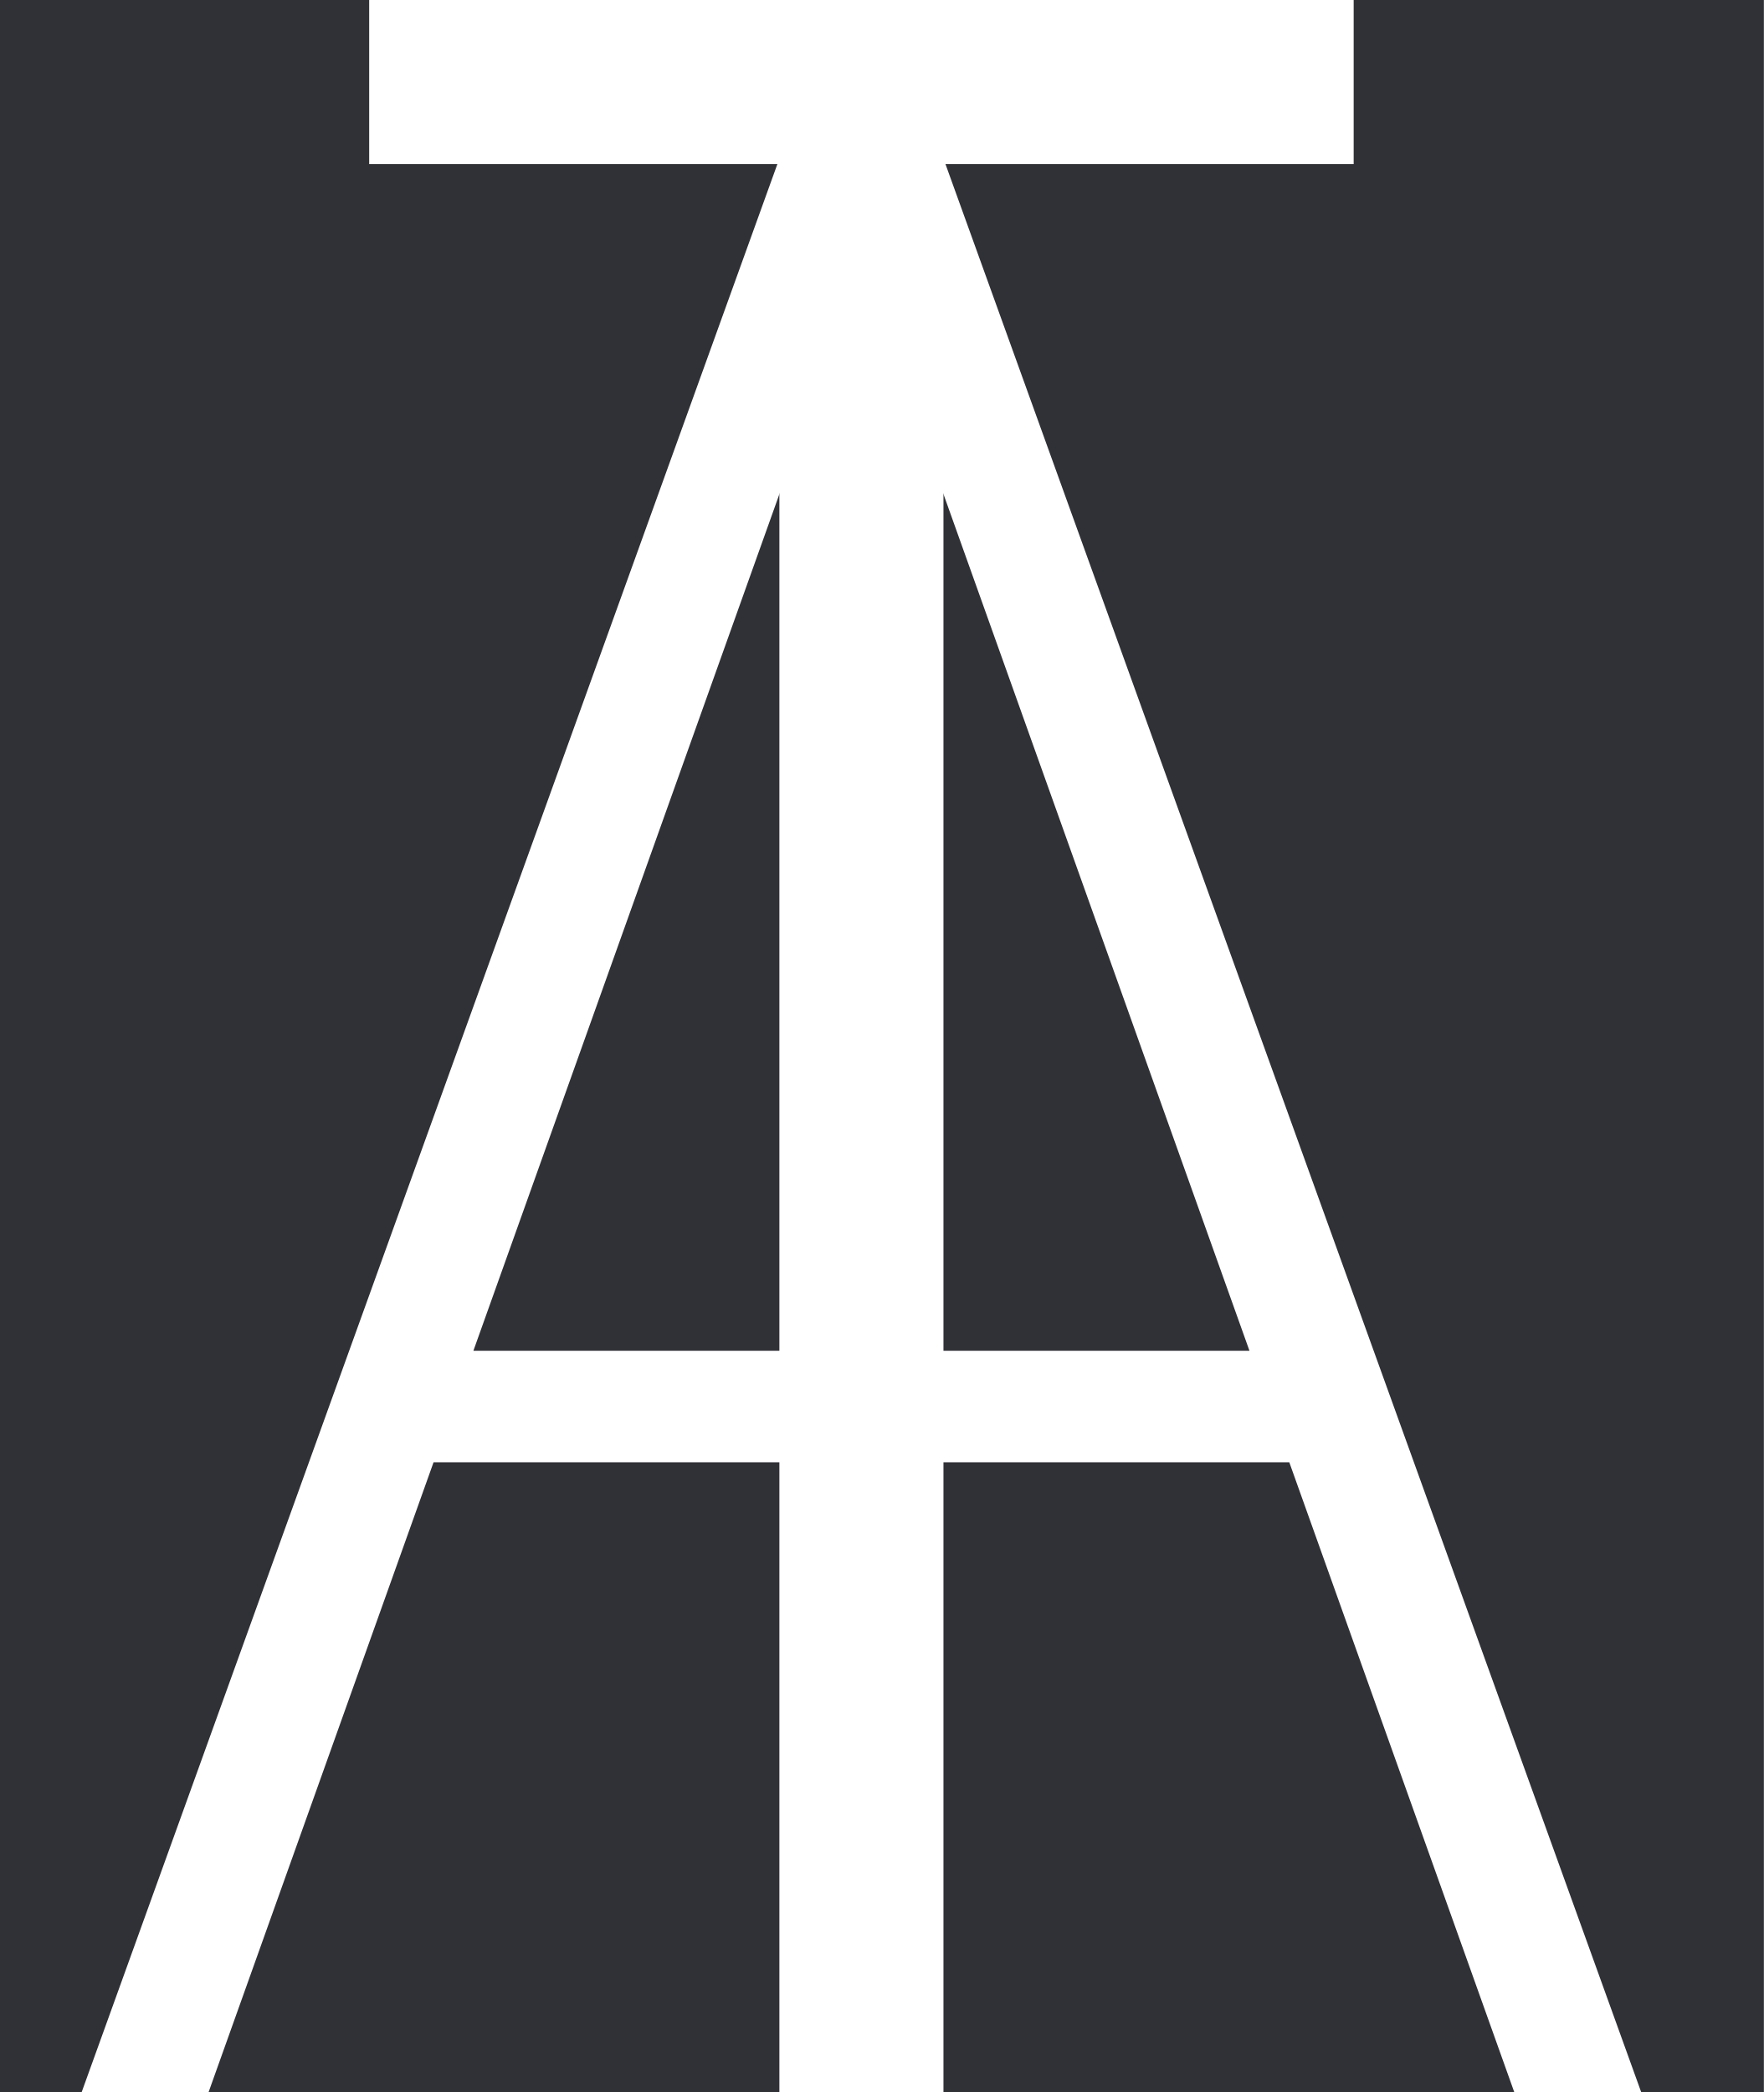
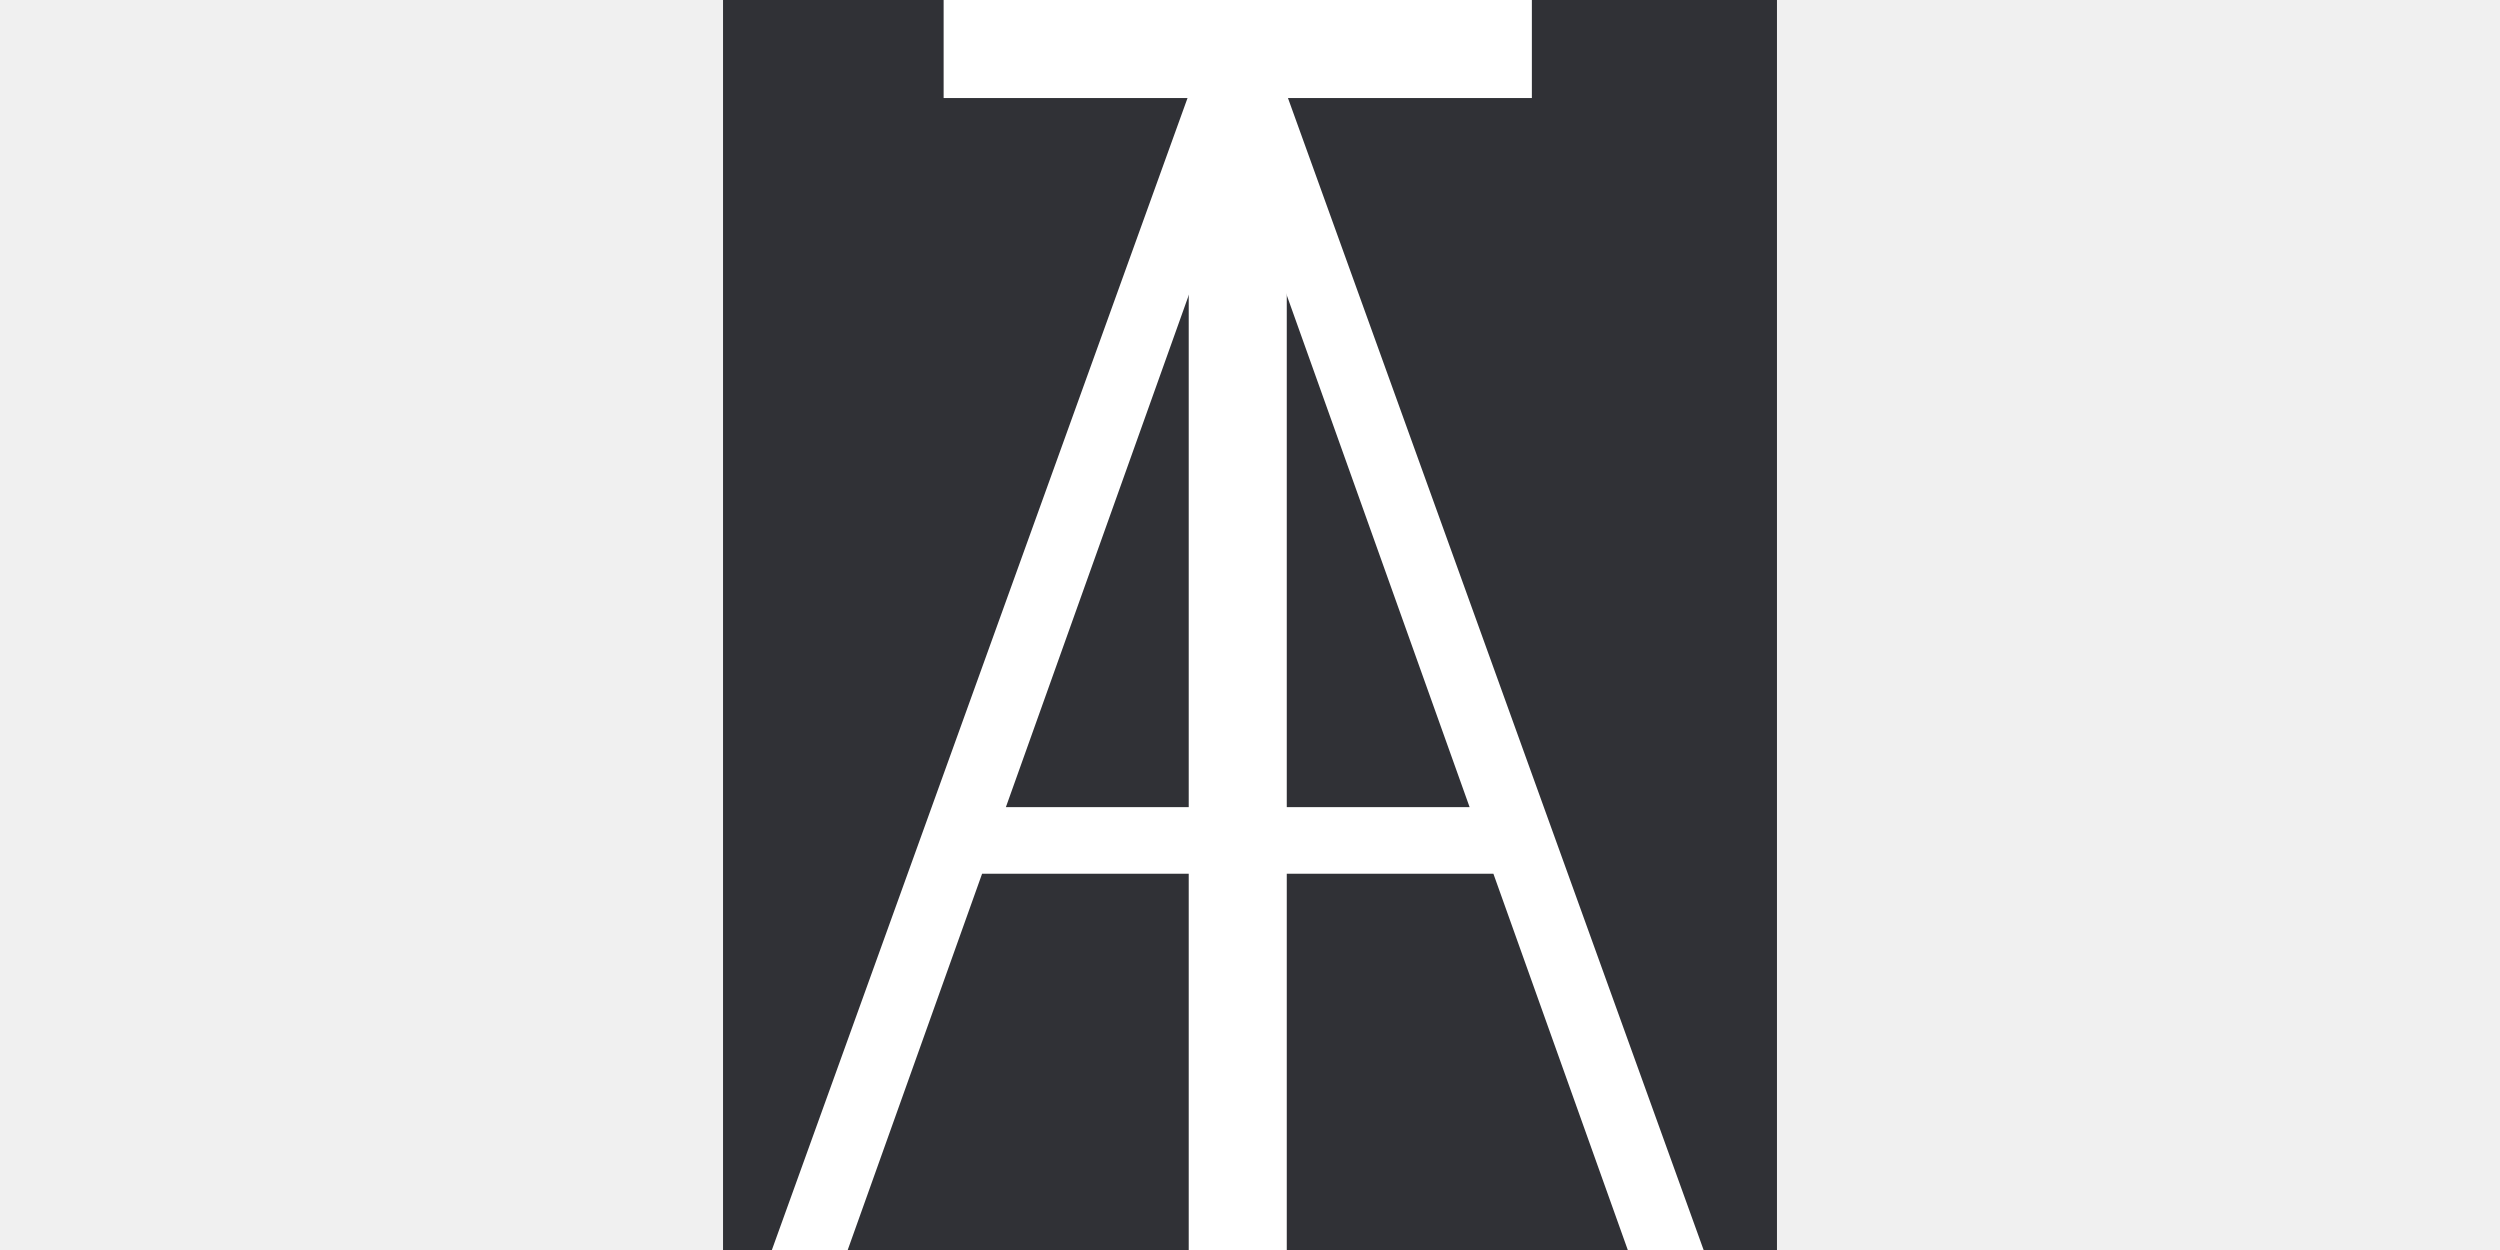
- <svg xmlns="http://www.w3.org/2000/svg" width="43" height="51" viewBox="0 0 43 51" fill="none">
+ <svg xmlns="http://www.w3.org/2000/svg" width="1200" height="600" viewBox="0 0 43 51" fill="none">
  <rect width="43" height="51" fill="#303136" />
  <path d="M5.086 51H1.992L19.312 3H22.688L40.008 51H36.914L21.117 6.773H20.883L5.086 51ZM9.469 32.93H32.531V35.648H9.469V32.93Z" fill="white" />
  <rect x="19" y="3" width="4" height="48" fill="white" />
  <rect x="33" width="4" height="24" transform="rotate(90 33 0)" fill="white" />
</svg>
